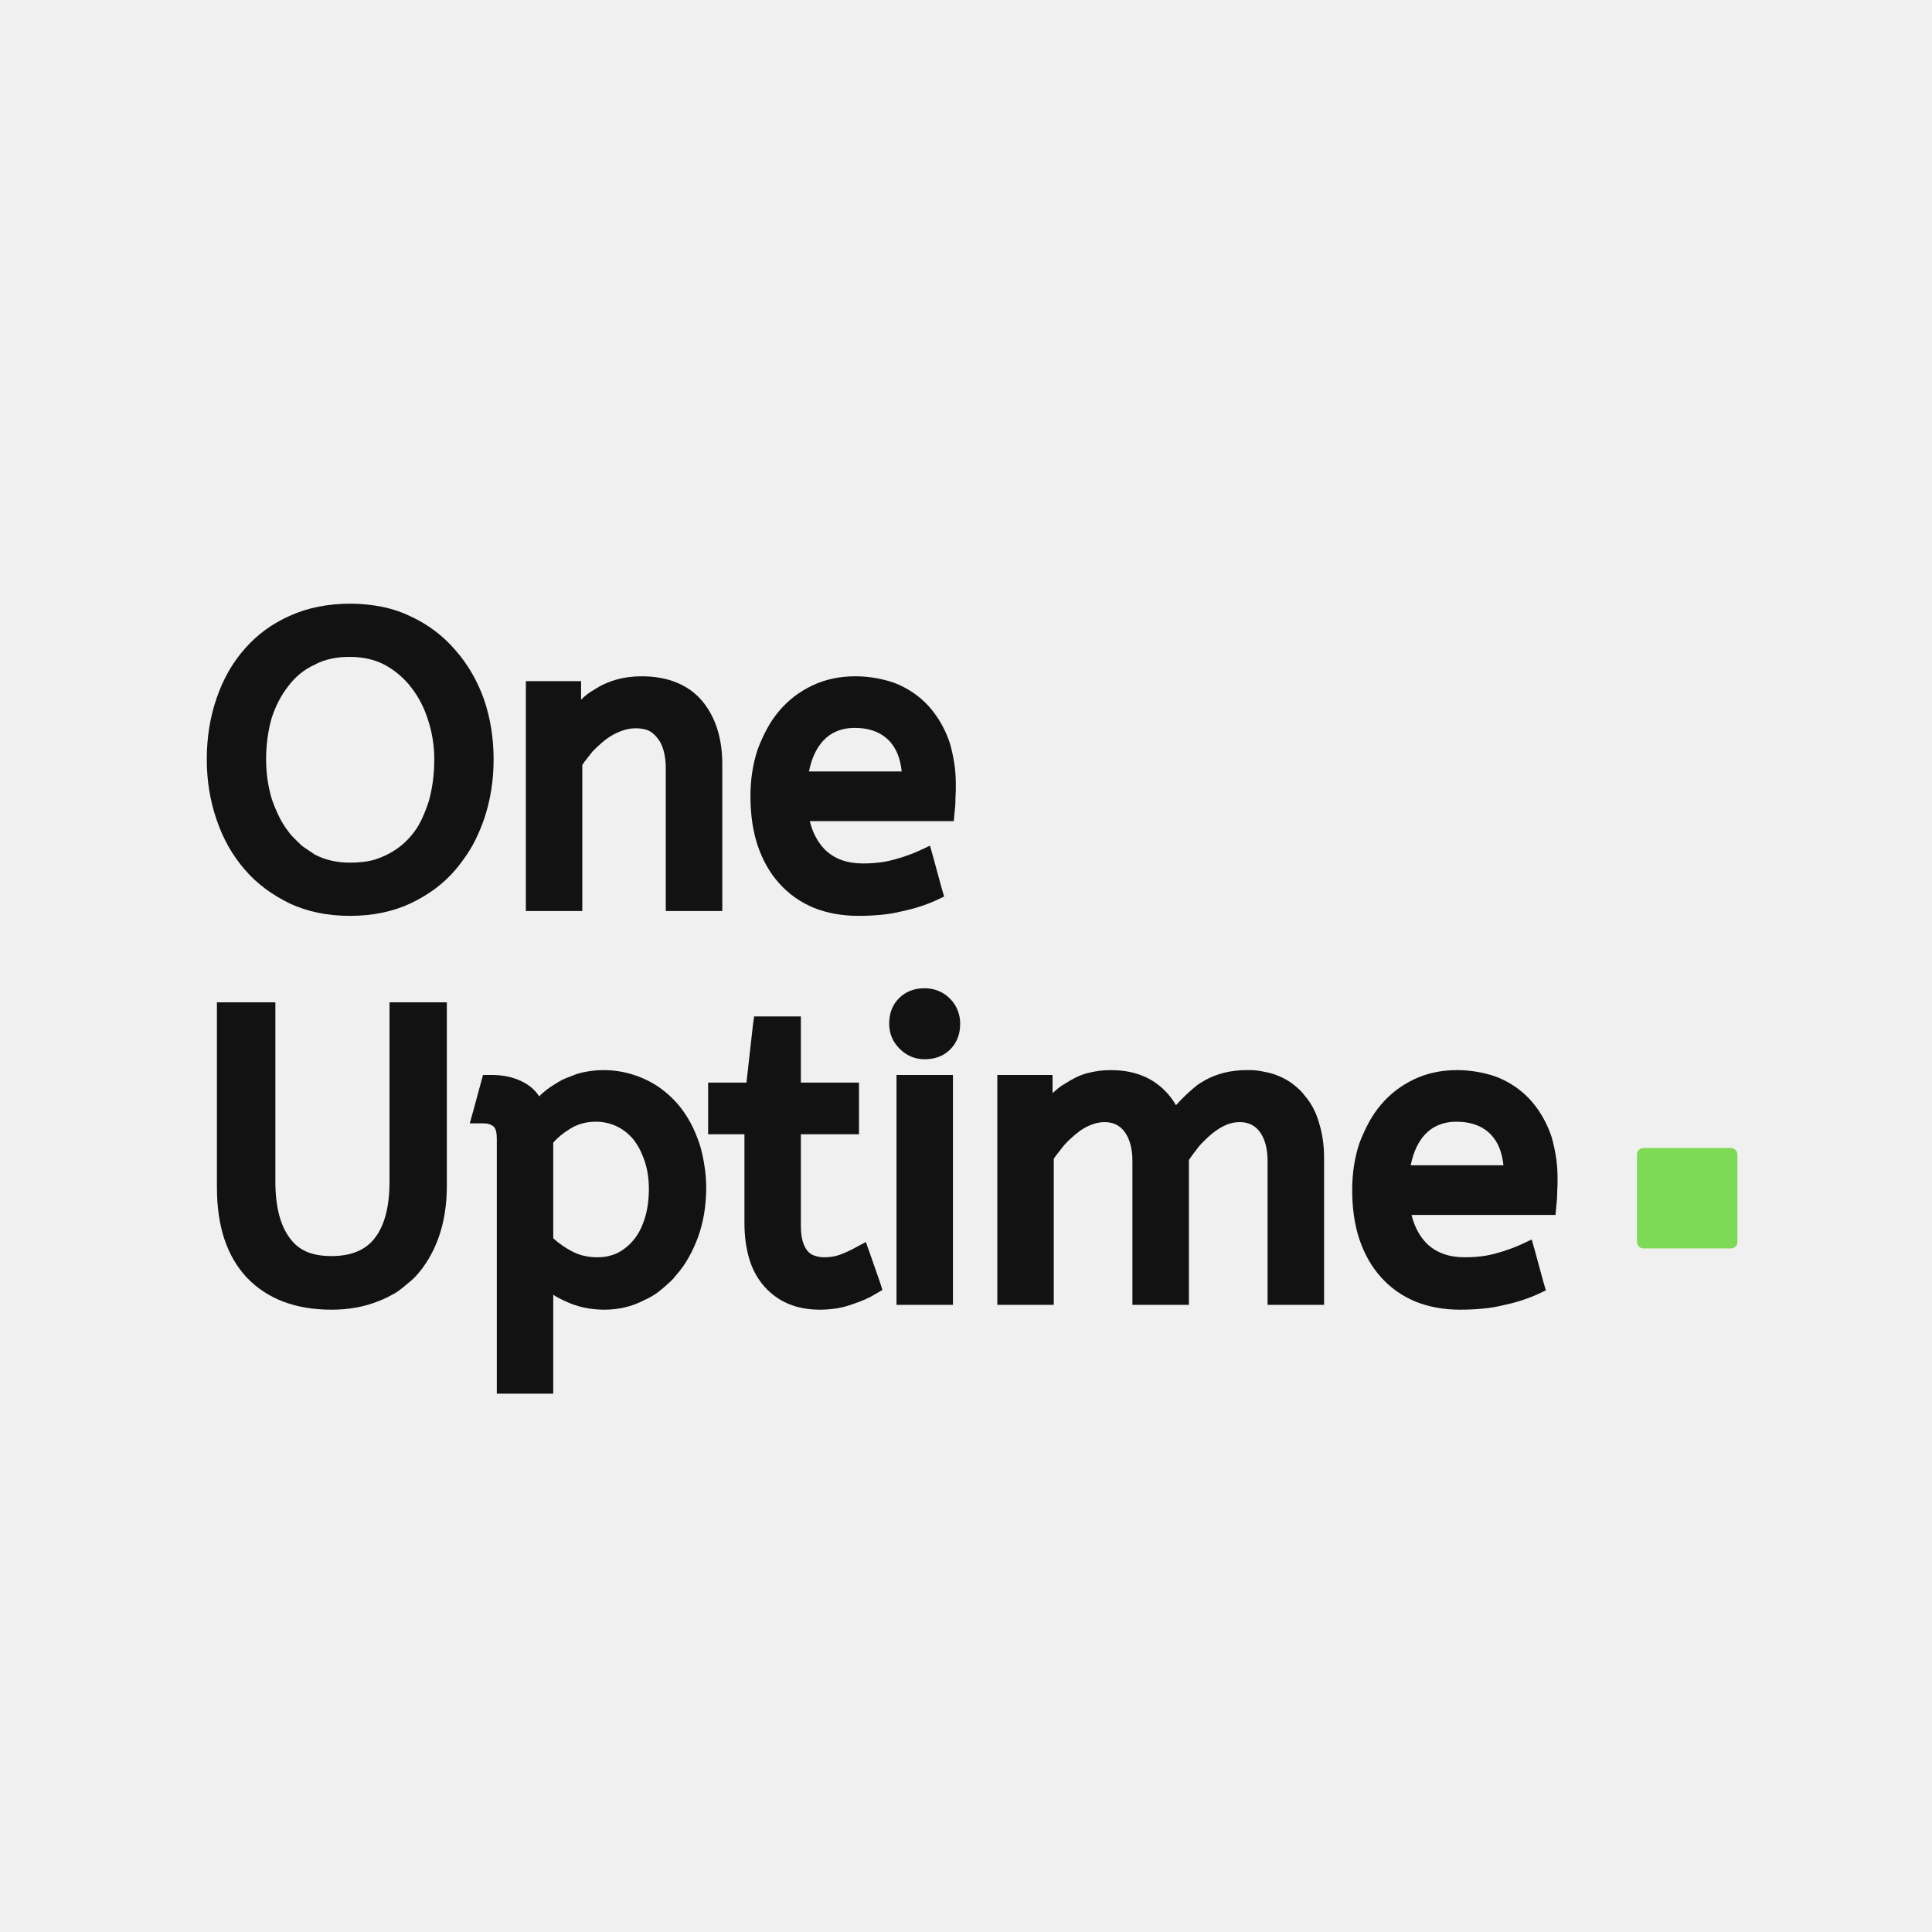
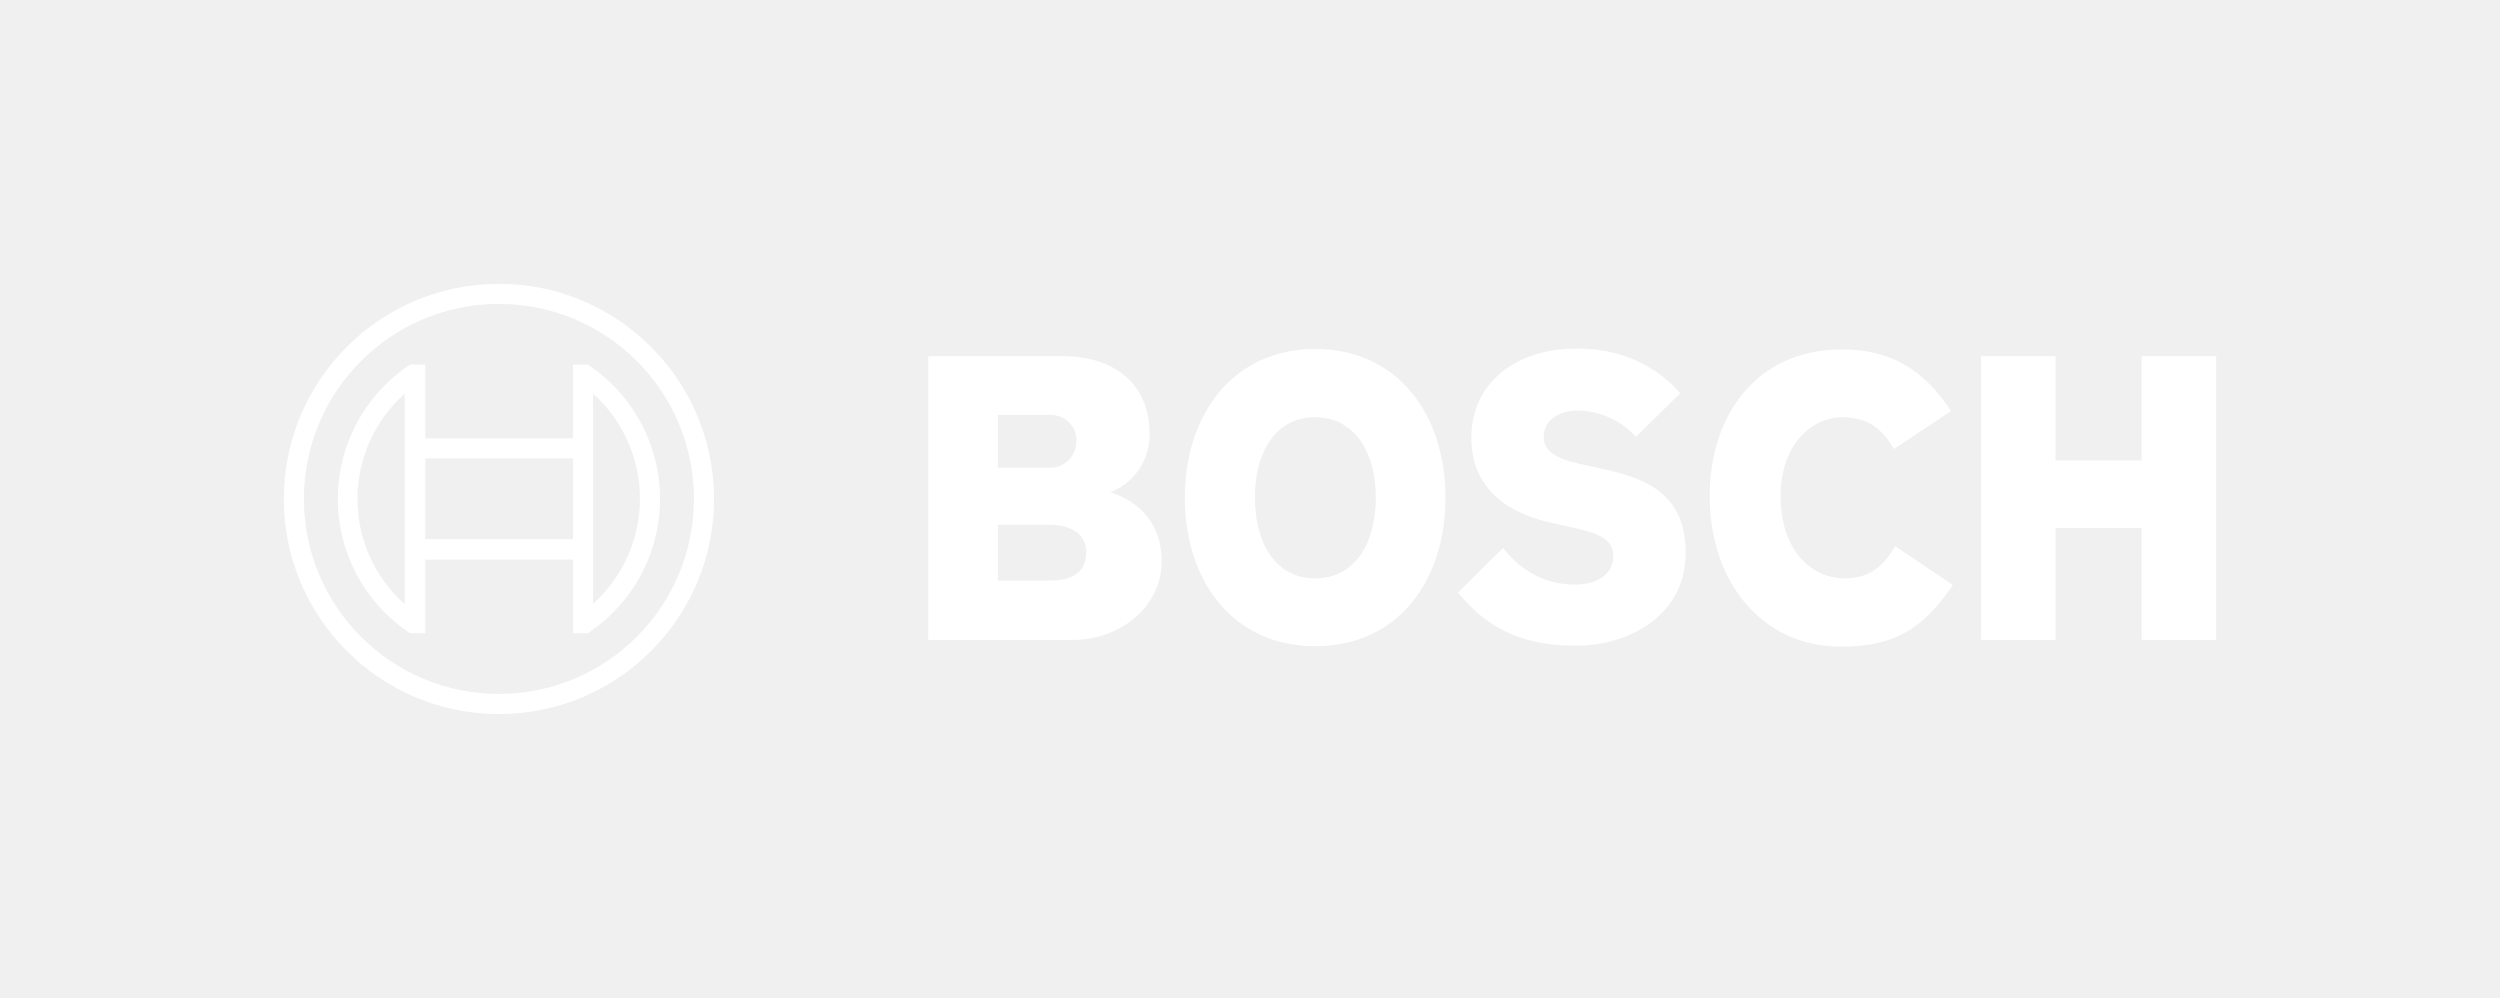
- <svg xmlns="http://www.w3.org/2000/svg" xmlns:xlink="http://www.w3.org/1999/xlink" contentScriptType="text/ecmascript" width="375" zoomAndPan="magnify" contentStyleType="text/css" viewBox="0 0 375 375" height="375" preserveAspectRatio="xMidYMid meet" version="1.0">
-   <defs>
-     <g>
-       <g id="glyph-0-0" />
-       <g id="glyph-0-1">
-         <path d="M 1.953 -27.484 C 1.953 -31.711 2.582 -35.656 3.844 -39.312 C 5.094 -43.008 6.914 -46.219 9.312 -48.938 C 11.719 -51.695 14.645 -53.836 18.094 -55.359 C 19.812 -56.141 21.648 -56.723 23.609 -57.109 C 25.566 -57.504 27.613 -57.703 29.75 -57.703 C 31.895 -57.703 33.941 -57.504 35.891 -57.109 C 37.848 -56.723 39.691 -56.113 41.422 -55.281 C 43.141 -54.5 44.727 -53.555 46.188 -52.453 C 47.656 -51.359 48.988 -50.109 50.188 -48.703 C 52.594 -45.984 54.445 -42.801 55.75 -39.156 C 57 -35.5 57.625 -31.609 57.625 -27.484 C 57.625 -23.359 57 -19.469 55.75 -15.812 C 55.332 -14.613 54.848 -13.438 54.297 -12.281 C 53.754 -11.133 53.141 -10.051 52.453 -9.031 C 51.773 -8.02 51.047 -7.047 50.266 -6.109 C 49.066 -4.703 47.723 -3.445 46.234 -2.344 C 44.742 -1.25 43.164 -0.312 41.5 0.469 C 38.051 2.082 34.133 2.891 29.75 2.891 C 25.363 2.891 21.453 2.082 18.016 0.469 C 17.172 0.051 16.359 -0.391 15.578 -0.859 C 14.797 -1.328 14.039 -1.832 13.312 -2.375 C 12.582 -2.926 11.875 -3.516 11.188 -4.141 C 10.508 -4.773 9.883 -5.43 9.312 -6.109 C 6.914 -8.867 5.094 -12.102 3.844 -15.812 C 2.582 -19.469 1.953 -23.359 1.953 -27.484 Z M 13.469 -27.484 C 13.469 -26.18 13.555 -24.891 13.734 -23.609 C 13.922 -22.328 14.195 -21.062 14.562 -19.812 C 14.977 -18.613 15.445 -17.477 15.969 -16.406 C 16.488 -15.332 17.117 -14.328 17.859 -13.391 C 18.066 -13.078 18.301 -12.789 18.562 -12.531 C 18.82 -12.27 19.082 -12.008 19.344 -11.75 C 19.602 -11.488 19.875 -11.223 20.156 -10.953 C 20.445 -10.691 20.75 -10.457 21.062 -10.25 C 21.375 -10.039 21.688 -9.832 22 -9.625 C 22.312 -9.414 22.625 -9.207 22.938 -9 C 24.926 -7.957 27.195 -7.438 29.75 -7.438 C 30.688 -7.438 31.57 -7.488 32.406 -7.594 C 33.25 -7.695 34.035 -7.863 34.766 -8.094 C 35.492 -8.332 36.172 -8.609 36.797 -8.922 C 38.836 -9.91 40.535 -11.27 41.891 -13 C 42.359 -13.57 42.773 -14.18 43.141 -14.828 C 43.504 -15.484 43.844 -16.191 44.156 -16.953 C 44.469 -17.711 44.754 -18.484 45.016 -19.266 C 45.742 -21.816 46.109 -24.555 46.109 -27.484 C 46.109 -30.086 45.719 -32.594 44.938 -35 C 44.207 -37.395 43.113 -39.535 41.656 -41.422 C 40.25 -43.242 38.551 -44.703 36.562 -45.797 C 34.582 -46.848 32.312 -47.375 29.75 -47.375 C 29.125 -47.375 28.5 -47.348 27.875 -47.297 C 27.25 -47.242 26.648 -47.148 26.078 -47.016 C 25.504 -46.891 24.953 -46.734 24.422 -46.547 C 23.898 -46.367 23.406 -46.145 22.938 -45.875 C 21.895 -45.406 20.957 -44.832 20.125 -44.156 C 19.289 -43.477 18.535 -42.695 17.859 -41.812 C 16.441 -40.039 15.344 -37.953 14.562 -35.547 C 13.832 -33.035 13.469 -30.348 13.469 -27.484 Z M 13.469 -27.484 " />
-       </g>
-       <g id="glyph-0-2">
-         <path d="M 15.031 -39.062 C 15.445 -39.488 15.863 -39.859 16.281 -40.172 C 16.695 -40.484 17.141 -40.77 17.609 -41.031 C 20.223 -42.75 23.281 -43.609 26.781 -43.609 C 29.332 -43.609 31.598 -43.203 33.578 -42.391 C 35.566 -41.586 37.238 -40.375 38.594 -38.75 C 41.156 -35.625 42.438 -31.555 42.438 -26.547 L 42.438 1.953 L 31.469 1.953 L 31.469 -25.766 C 31.469 -26.648 31.398 -27.457 31.266 -28.188 C 31.141 -28.914 30.957 -29.566 30.719 -30.141 C 30.488 -30.711 30.191 -31.207 29.828 -31.625 C 29.516 -32.051 29.16 -32.406 28.766 -32.688 C 28.379 -32.977 27.926 -33.188 27.406 -33.312 C 26.883 -33.445 26.285 -33.516 25.609 -33.516 C 24.66 -33.516 23.719 -33.332 22.781 -32.969 C 21.789 -32.602 20.828 -32.078 19.891 -31.391 C 18.953 -30.66 18.062 -29.852 17.219 -28.969 C 16.906 -28.551 16.566 -28.117 16.203 -27.672 C 15.836 -27.234 15.523 -26.805 15.266 -26.391 L 15.266 1.953 L 4.312 1.953 L 4.312 -42.672 L 15.031 -42.672 Z M 15.031 -39.062 " />
-       </g>
-       <g id="glyph-0-3">
-         <path d="M 13.078 -15.5 C 13.648 -13.207 14.641 -11.352 16.047 -9.938 C 17.879 -8.164 20.332 -7.281 23.406 -7.281 C 24.133 -7.281 24.836 -7.305 25.516 -7.359 C 26.203 -7.41 26.859 -7.488 27.484 -7.594 C 28.109 -7.695 28.707 -7.828 29.281 -7.984 C 29.852 -8.141 30.426 -8.305 31 -8.484 C 31.57 -8.672 32.133 -8.867 32.688 -9.078 C 33.238 -9.285 33.801 -9.52 34.375 -9.781 L 36.406 -10.734 L 37.031 -8.531 L 38.672 -2.5 L 39.156 -0.859 L 37.656 -0.156 C 35.625 0.781 33.352 1.508 30.844 2.031 C 29.594 2.344 28.273 2.562 26.891 2.688 C 25.504 2.82 24.055 2.891 22.547 2.891 C 19.359 2.891 16.461 2.367 13.859 1.328 C 11.242 0.234 9.023 -1.328 7.203 -3.359 C 5.379 -5.348 3.969 -7.805 2.969 -10.734 C 2.031 -13.547 1.562 -16.754 1.562 -20.359 C 1.562 -23.598 2.031 -26.625 2.969 -29.438 C 3.5 -30.844 4.102 -32.172 4.781 -33.422 C 5.457 -34.68 6.238 -35.832 7.125 -36.875 C 8.895 -38.969 11.035 -40.613 13.547 -41.812 C 16.047 -43.008 18.836 -43.609 21.922 -43.609 C 22.961 -43.609 23.969 -43.539 24.938 -43.406 C 25.906 -43.281 26.844 -43.098 27.75 -42.859 C 28.664 -42.629 29.539 -42.332 30.375 -41.969 C 31.633 -41.395 32.77 -40.727 33.781 -39.969 C 34.801 -39.207 35.727 -38.332 36.562 -37.344 C 38.176 -35.414 39.406 -33.195 40.25 -30.688 C 40.613 -29.438 40.898 -28.145 41.109 -26.812 C 41.316 -25.477 41.422 -24.133 41.422 -22.781 C 41.422 -22.414 41.422 -22.051 41.422 -21.688 C 41.422 -21.32 41.406 -20.941 41.375 -20.547 C 41.352 -20.16 41.344 -19.785 41.344 -19.422 C 41.344 -19.055 41.328 -18.703 41.297 -18.359 C 41.273 -18.023 41.238 -17.672 41.188 -17.297 L 41.031 -15.5 Z M 21.766 -33.594 C 19.266 -33.594 17.227 -32.754 15.656 -31.078 C 15.031 -30.398 14.484 -29.566 14.016 -28.578 C 13.547 -27.586 13.18 -26.441 12.922 -25.141 L 30.922 -25.141 C 30.66 -27.641 29.879 -29.594 28.578 -31 C 26.961 -32.727 24.691 -33.594 21.766 -33.594 Z M 21.766 -33.594 " />
-       </g>
-       <g id="glyph-0-4">
-         <path d="M 39.391 -56.766 L 48.547 -56.766 L 48.547 -21.141 C 48.547 -17.484 48.023 -14.172 46.984 -11.203 C 45.93 -8.223 44.414 -5.66 42.438 -3.516 C 42.02 -3.098 41.586 -2.707 41.141 -2.344 C 40.703 -1.977 40.258 -1.613 39.812 -1.25 C 39.375 -0.883 38.906 -0.555 38.406 -0.266 C 37.906 0.016 37.395 0.285 36.875 0.547 C 36.352 0.805 35.805 1.039 35.234 1.25 C 32.516 2.344 29.488 2.891 26.156 2.891 C 19.207 2.891 13.75 0.832 9.781 -3.281 C 5.875 -7.406 3.922 -13.254 3.922 -20.828 L 3.922 -56.766 L 15.266 -56.766 L 15.266 -22 C 15.266 -17.145 16.207 -13.469 18.094 -10.969 C 18.926 -9.812 19.992 -8.945 21.297 -8.375 C 22.598 -7.801 24.219 -7.516 26.156 -7.516 C 29.957 -7.516 32.75 -8.664 34.531 -10.969 C 36.457 -13.414 37.422 -17.094 37.422 -22 L 37.422 -56.766 Z M 39.391 -56.766 " />
-       </g>
-       <g id="glyph-0-5">
-         <path d="M 4.625 -42.672 C 5.664 -42.672 6.629 -42.594 7.516 -42.438 C 8.398 -42.281 9.25 -42.031 10.062 -41.688 C 10.875 -41.352 11.617 -40.926 12.297 -40.406 C 12.973 -39.883 13.547 -39.254 14.016 -38.516 C 14.898 -39.41 15.914 -40.195 17.062 -40.875 C 17.375 -41.082 17.688 -41.273 18 -41.453 C 18.32 -41.641 18.664 -41.812 19.031 -41.969 C 19.395 -42.125 19.758 -42.266 20.125 -42.391 C 20.488 -42.523 20.852 -42.672 21.219 -42.828 C 22.051 -43.086 22.91 -43.281 23.797 -43.406 C 24.691 -43.539 25.609 -43.609 26.547 -43.609 C 29.148 -43.609 31.664 -43.086 34.094 -42.047 C 36.52 -41.004 38.648 -39.488 40.484 -37.5 C 42.305 -35.52 43.738 -33.117 44.781 -30.297 C 45.145 -29.359 45.441 -28.367 45.672 -27.328 C 45.91 -26.285 46.098 -25.211 46.234 -24.109 C 46.367 -23.016 46.438 -21.895 46.438 -20.75 C 46.438 -17.301 45.91 -14.117 44.859 -11.203 C 44.336 -9.785 43.723 -8.453 43.016 -7.203 C 42.316 -5.953 41.5 -4.805 40.562 -3.766 C 40.25 -3.336 39.895 -2.941 39.5 -2.578 C 39.102 -2.211 38.695 -1.848 38.281 -1.484 C 37.863 -1.117 37.445 -0.781 37.031 -0.469 C 36.613 -0.156 36.172 0.129 35.703 0.391 C 35.234 0.648 34.766 0.883 34.297 1.094 C 33.098 1.719 31.859 2.172 30.578 2.453 C 29.297 2.742 28.004 2.891 26.703 2.891 C 23.93 2.891 21.398 2.344 19.109 1.25 C 18.273 0.883 17.488 0.469 16.75 0 L 16.75 19.188 L 5.797 19.188 L 5.797 -30.297 C 5.797 -31.504 5.586 -32.289 5.172 -32.656 C 4.703 -33.07 4.02 -33.281 3.125 -33.281 L 0.547 -33.281 L 1.25 -35.781 L 2.734 -41.266 L 3.125 -42.672 Z M 35.312 -20.516 C 35.312 -21.609 35.234 -22.625 35.078 -23.562 C 34.922 -24.508 34.695 -25.383 34.406 -26.188 C 34.125 -27 33.801 -27.742 33.438 -28.422 C 33.07 -29.098 32.656 -29.723 32.188 -30.297 C 31.238 -31.391 30.148 -32.211 28.922 -32.766 C 27.703 -33.316 26.391 -33.594 24.984 -33.594 C 24.035 -33.594 23.145 -33.473 22.312 -33.234 C 21.477 -33.004 20.695 -32.656 19.969 -32.188 C 18.613 -31.344 17.539 -30.453 16.75 -29.516 L 16.75 -10.969 C 17.852 -9.969 19.055 -9.129 20.359 -8.453 C 21.816 -7.672 23.461 -7.281 25.297 -7.281 C 26.754 -7.281 28.082 -7.566 29.281 -8.141 C 30.477 -8.766 31.523 -9.629 32.422 -10.734 C 32.891 -11.305 33.289 -11.93 33.625 -12.609 C 33.969 -13.285 34.27 -14.039 34.531 -14.875 C 34.789 -15.707 34.984 -16.594 35.109 -17.531 C 35.242 -18.477 35.312 -19.473 35.312 -20.516 Z M 35.312 -20.516 " />
-       </g>
-       <g id="glyph-0-6">
-         <path d="M 9.469 -54.031 L 16.828 -54.031 L 16.828 -41.188 L 28.109 -41.188 L 28.109 -31.156 L 16.828 -31.156 L 16.828 -13.469 C 16.828 -12.164 16.957 -11.094 17.219 -10.25 C 17.477 -9.469 17.797 -8.867 18.172 -8.453 C 18.535 -8.035 18.977 -7.75 19.5 -7.594 C 19.812 -7.488 20.125 -7.41 20.438 -7.359 C 20.75 -7.305 21.062 -7.281 21.375 -7.281 C 22.469 -7.281 23.457 -7.438 24.344 -7.75 C 25.445 -8.164 26.469 -8.633 27.406 -9.156 L 29.438 -10.25 L 30.219 -8.062 L 32.188 -2.422 L 32.656 -0.938 L 31.312 -0.156 C 30.164 0.57 28.629 1.25 26.703 1.875 C 25.711 2.238 24.691 2.5 23.641 2.656 C 22.598 2.812 21.555 2.891 20.516 2.891 C 16.023 2.891 12.445 1.406 9.781 -1.562 C 8.426 -3.082 7.438 -4.883 6.812 -6.969 C 6.188 -9.051 5.875 -11.398 5.875 -14.016 L 5.875 -31.156 L -1.172 -31.156 L -1.172 -41.188 L 6.266 -41.188 L 7.516 -52.297 L 7.75 -54.031 Z M 9.469 -54.031 " />
-       </g>
-       <g id="glyph-0-7">
-         <path d="M 13.312 1.953 L 4.312 1.953 L 4.312 -42.672 L 15.266 -42.672 L 15.266 1.953 Z M 9.781 -45.719 C 7.906 -45.719 6.285 -46.395 4.922 -47.75 C 3.566 -49.113 2.891 -50.734 2.891 -52.609 C 2.891 -54.648 3.531 -56.305 4.812 -57.578 C 6.094 -58.859 7.75 -59.5 9.781 -59.5 C 10.727 -59.5 11.617 -59.328 12.453 -58.984 C 13.285 -58.648 14.023 -58.156 14.672 -57.5 C 15.328 -56.852 15.82 -56.113 16.156 -55.281 C 16.5 -54.445 16.672 -53.555 16.672 -52.609 C 16.672 -50.578 16.031 -48.922 14.75 -47.641 C 13.477 -46.359 11.82 -45.719 9.781 -45.719 Z M 9.781 -45.719 " />
-       </g>
-       <g id="glyph-0-8">
-         <path d="M 15.031 -39.156 C 15.445 -39.52 15.848 -39.859 16.234 -40.172 C 16.629 -40.484 17.062 -40.77 17.531 -41.031 C 18.164 -41.445 18.82 -41.82 19.5 -42.156 C 20.176 -42.5 20.891 -42.773 21.641 -42.984 C 22.398 -43.191 23.16 -43.348 23.922 -43.453 C 24.68 -43.555 25.477 -43.609 26.312 -43.609 C 29.957 -43.609 32.984 -42.695 35.391 -40.875 C 36.848 -39.781 38.047 -38.422 38.984 -36.797 C 40.297 -38.254 41.68 -39.562 43.141 -40.719 C 43.66 -41.082 44.207 -41.422 44.781 -41.734 C 45.352 -42.047 45.953 -42.316 46.578 -42.547 C 47.211 -42.785 47.852 -42.984 48.5 -43.141 C 49.156 -43.297 49.82 -43.41 50.5 -43.484 C 51.176 -43.566 51.879 -43.609 52.609 -43.609 C 52.922 -43.609 53.223 -43.609 53.516 -43.609 C 53.805 -43.609 54.094 -43.594 54.375 -43.562 C 54.664 -43.539 54.953 -43.504 55.234 -43.453 C 55.523 -43.398 55.801 -43.348 56.062 -43.297 C 56.32 -43.242 56.582 -43.191 56.844 -43.141 C 57.102 -43.086 57.363 -43.02 57.625 -42.938 C 57.883 -42.863 58.145 -42.773 58.406 -42.672 C 58.664 -42.566 58.926 -42.461 59.188 -42.359 C 59.656 -42.148 60.113 -41.914 60.562 -41.656 C 61.008 -41.395 61.426 -41.109 61.812 -40.797 C 62.207 -40.484 62.586 -40.156 62.953 -39.812 C 63.316 -39.477 63.656 -39.098 63.969 -38.672 C 65.27 -37.16 66.207 -35.363 66.781 -33.281 C 67.414 -31.238 67.734 -28.992 67.734 -26.547 L 67.734 1.953 L 56.766 1.953 L 56.766 -26 C 56.766 -28.395 56.242 -30.297 55.203 -31.703 C 54.266 -32.91 52.984 -33.516 51.359 -33.516 C 50.422 -33.516 49.535 -33.332 48.703 -32.969 C 47.766 -32.551 46.875 -32 46.031 -31.312 C 45.145 -30.582 44.285 -29.75 43.453 -28.812 C 43.141 -28.395 42.801 -27.953 42.438 -27.484 C 42.07 -27.016 41.758 -26.57 41.5 -26.156 L 41.5 1.953 L 30.531 1.953 L 30.531 -26 C 30.531 -28.395 30.008 -30.297 28.969 -31.703 C 28.031 -32.91 26.754 -33.516 25.141 -33.516 C 24.242 -33.516 23.352 -33.332 22.469 -32.969 C 22.051 -32.812 21.609 -32.598 21.141 -32.328 C 20.672 -32.066 20.227 -31.754 19.812 -31.391 C 19.656 -31.285 19.5 -31.164 19.344 -31.031 C 19.188 -30.906 19.039 -30.773 18.906 -30.641 C 18.781 -30.516 18.641 -30.383 18.484 -30.25 C 18.328 -30.125 18.18 -29.992 18.047 -29.859 C 17.922 -29.734 17.789 -29.594 17.656 -29.438 C 17.52 -29.281 17.375 -29.125 17.219 -28.969 C 16.906 -28.551 16.566 -28.117 16.203 -27.672 C 15.836 -27.234 15.523 -26.805 15.266 -26.391 L 15.266 1.953 L 4.312 1.953 L 4.312 -42.672 L 15.031 -42.672 Z M 15.031 -39.156 " />
-       </g>
-     </g>
-   </defs>
-   <path fill="rgb(49.409%, 85.1%, 34.119%)" d="M 335.965 242.324 L 319.004 242.324 C 318.305 242.324 317.734 241.754 317.734 241.055 L 317.734 224.09 C 317.734 223.395 318.305 222.824 319.004 222.824 L 335.965 222.824 C 336.664 222.824 337.234 223.395 337.234 224.09 L 337.234 241.055 C 337.234 241.754 336.664 242.324 335.965 242.324 Z M 335.965 242.324 " fill-opacity="1" fill-rule="nonzero" />
-   <g fill="rgb(7.059%, 7.059%, 7.059%)" fill-opacity="1">
-     <use x="38.184" y="174.877" xlink:href="#glyph-0-1" xlink:type="simple" xlink:actuate="onLoad" xlink:show="embed" />
-   </g>
-   <g fill="rgb(7.059%, 7.059%, 7.059%)" fill-opacity="1">
-     <use x="97.757" y="174.877" xlink:href="#glyph-0-2" xlink:type="simple" xlink:actuate="onLoad" xlink:show="embed" />
-   </g>
-   <g fill="rgb(7.059%, 7.059%, 7.059%)" fill-opacity="1">
-     <use x="144.1" y="174.877" xlink:href="#glyph-0-3" xlink:type="simple" xlink:actuate="onLoad" xlink:show="embed" />
-   </g>
-   <g fill="rgb(7.059%, 7.059%, 7.059%)" fill-opacity="1">
-     <use x="38.184" y="251.318" xlink:href="#glyph-0-4" xlink:type="simple" xlink:actuate="onLoad" xlink:show="embed" />
-   </g>
-   <g fill="rgb(7.059%, 7.059%, 7.059%)" fill-opacity="1">
-     <use x="90.633" y="251.318" xlink:href="#glyph-0-5" xlink:type="simple" xlink:actuate="onLoad" xlink:show="embed" />
-   </g>
-   <g fill="rgb(7.059%, 7.059%, 7.059%)" fill-opacity="1">
-     <use x="138.62" y="251.318" xlink:href="#glyph-0-6" xlink:type="simple" xlink:actuate="onLoad" xlink:show="embed" />
-   </g>
-   <g fill="rgb(7.059%, 7.059%, 7.059%)" fill-opacity="1">
-     <use x="169.698" y="251.318" xlink:href="#glyph-0-7" xlink:type="simple" xlink:actuate="onLoad" xlink:show="embed" />
-   </g>
-   <g fill="rgb(7.059%, 7.059%, 7.059%)" fill-opacity="1">
-     <use x="189.269" y="251.318" xlink:href="#glyph-0-8" xlink:type="simple" xlink:actuate="onLoad" xlink:show="embed" />
-   </g>
-   <g fill="rgb(7.059%, 7.059%, 7.059%)" fill-opacity="1">
-     <use x="260.897" y="251.318" xlink:href="#glyph-0-3" xlink:type="simple" xlink:actuate="onLoad" xlink:show="embed" />
-   </g>
+ <svg xmlns="http://www.w3.org/2000/svg" viewBox="0 0 560.2 223.6">
+   <rect width="560.2" height="223.6" style="fill:none" />
+   <path d="M248.8,110.3a13.766,13.766,0,0,0,8.8-13c0-11.7-8.3-17.5-19.7-17.5H208v63.6h32.5c10,0,19.8-7,19.8-17.7C260.3,113,248.8,110.4,248.8,110.3ZM223.6,93h11.6a5.669,5.669,0,0,1,6,6,5.927,5.927,0,0,1-6.3,5.8H223.6V93Zm11.7,37.1H223.6V117.6H235c5.7,0,8.4,2.5,8.4,6.2C243.4,128.4,240,130.1,235.3,130.1Z" style="fill:#fff;fill-rule:evenodd" />
+   <path d="M294.7,78.2c-18.4,0-29.2,14.7-29.2,33.3,0,18.7,10.8,33.3,29.2,33.3,18.5,0,29.2-14.6,29.2-33.3C323.9,92.9,313.2,78.2,294.7,78.2Zm0,51.4c-9,0-13.5-8.1-13.5-18.1s4.5-18,13.5-18,13.6,8.1,13.6,18C308.3,121.6,303.7,129.6,294.7,129.6Z" style="fill:#fff;fill-rule:evenodd" />
+   <path d="M357.8,104.8l-2.2-.5c-5.4-1.1-9.7-2.5-9.7-6.4,0-4.2,4.1-5.9,7.7-5.9a17.894,17.894,0,0,1,13,5.9l9.9-9.8c-4.5-5.1-11.8-10-23.2-10-13.4,0-23.6,7.5-23.6,20,0,11.4,8.2,17,18.2,19.1l2.2.5c8.3,1.7,11.4,3,11.4,7,0,3.8-3.4,6.3-8.6,6.3-6.2,0-11.8-2.7-16.1-8.2l-10.1,10c5.6,6.7,12.7,11.9,26.4,11.9,11.9,0,24.6-6.8,24.6-20.7C377.9,109.5,366.9,106.7,357.8,104.8Z" style="fill:#fff;fill-rule:evenodd" />
+   <path d="M413.3,129.6c-7,0-14.3-5.8-14.3-18.5,0-11.3,6.8-17.6,13.9-17.6,5.6,0,8.9,2.6,11.5,7.1l12.8-8.5c-6.4-9.7-14-13.8-24.5-13.8-19.2,0-29.6,14.9-29.6,32.9,0,18.9,11.5,33.7,29.4,33.7,12.6,0,18.6-4.4,25.1-13.8l-12.9-8.7C422.1,126.6,419.3,129.6,413.3,129.6Z" style="fill:#fff;fill-rule:evenodd" />
+   <polygon points="479.9 79.8 479.9 103.2 460.6 103.2 460.6 79.8 443.9 79.8 443.9 143.4 460.6 143.4 460.6 118.3 479.9 118.3 479.9 143.4 496.6 143.4 496.6 79.8 479.9 79.8" style="fill:#fff;fill-rule:evenodd" />
+   <path d="M111.8,63.6A48.2,48.2,0,1,0,160,111.8,48.226,48.226,0,0,0,111.8,63.6Zm0,91.9a43.7,43.7,0,1,1,43.7-43.7A43.745,43.745,0,0,1,111.8,155.5Z" style="fill:#fff" />
+   <path d="M131.7,81.7h-3.3V98.2H95.3V81.7H91.9a36.063,36.063,0,0,0,0,60.2h3.4V125.4h33.1v16.5h3.3a36.063,36.063,0,0,0,0-60.2Zm-41,53.7a31.572,31.572,0,0,1,0-47.2Zm37.7-14.6H95.3V102.7h33.1Zm4.5,14.5v-10h0V98.2h0v-10a31.66,31.66,0,0,1,0,47.1Z" style="fill:#fff" />
</svg>
